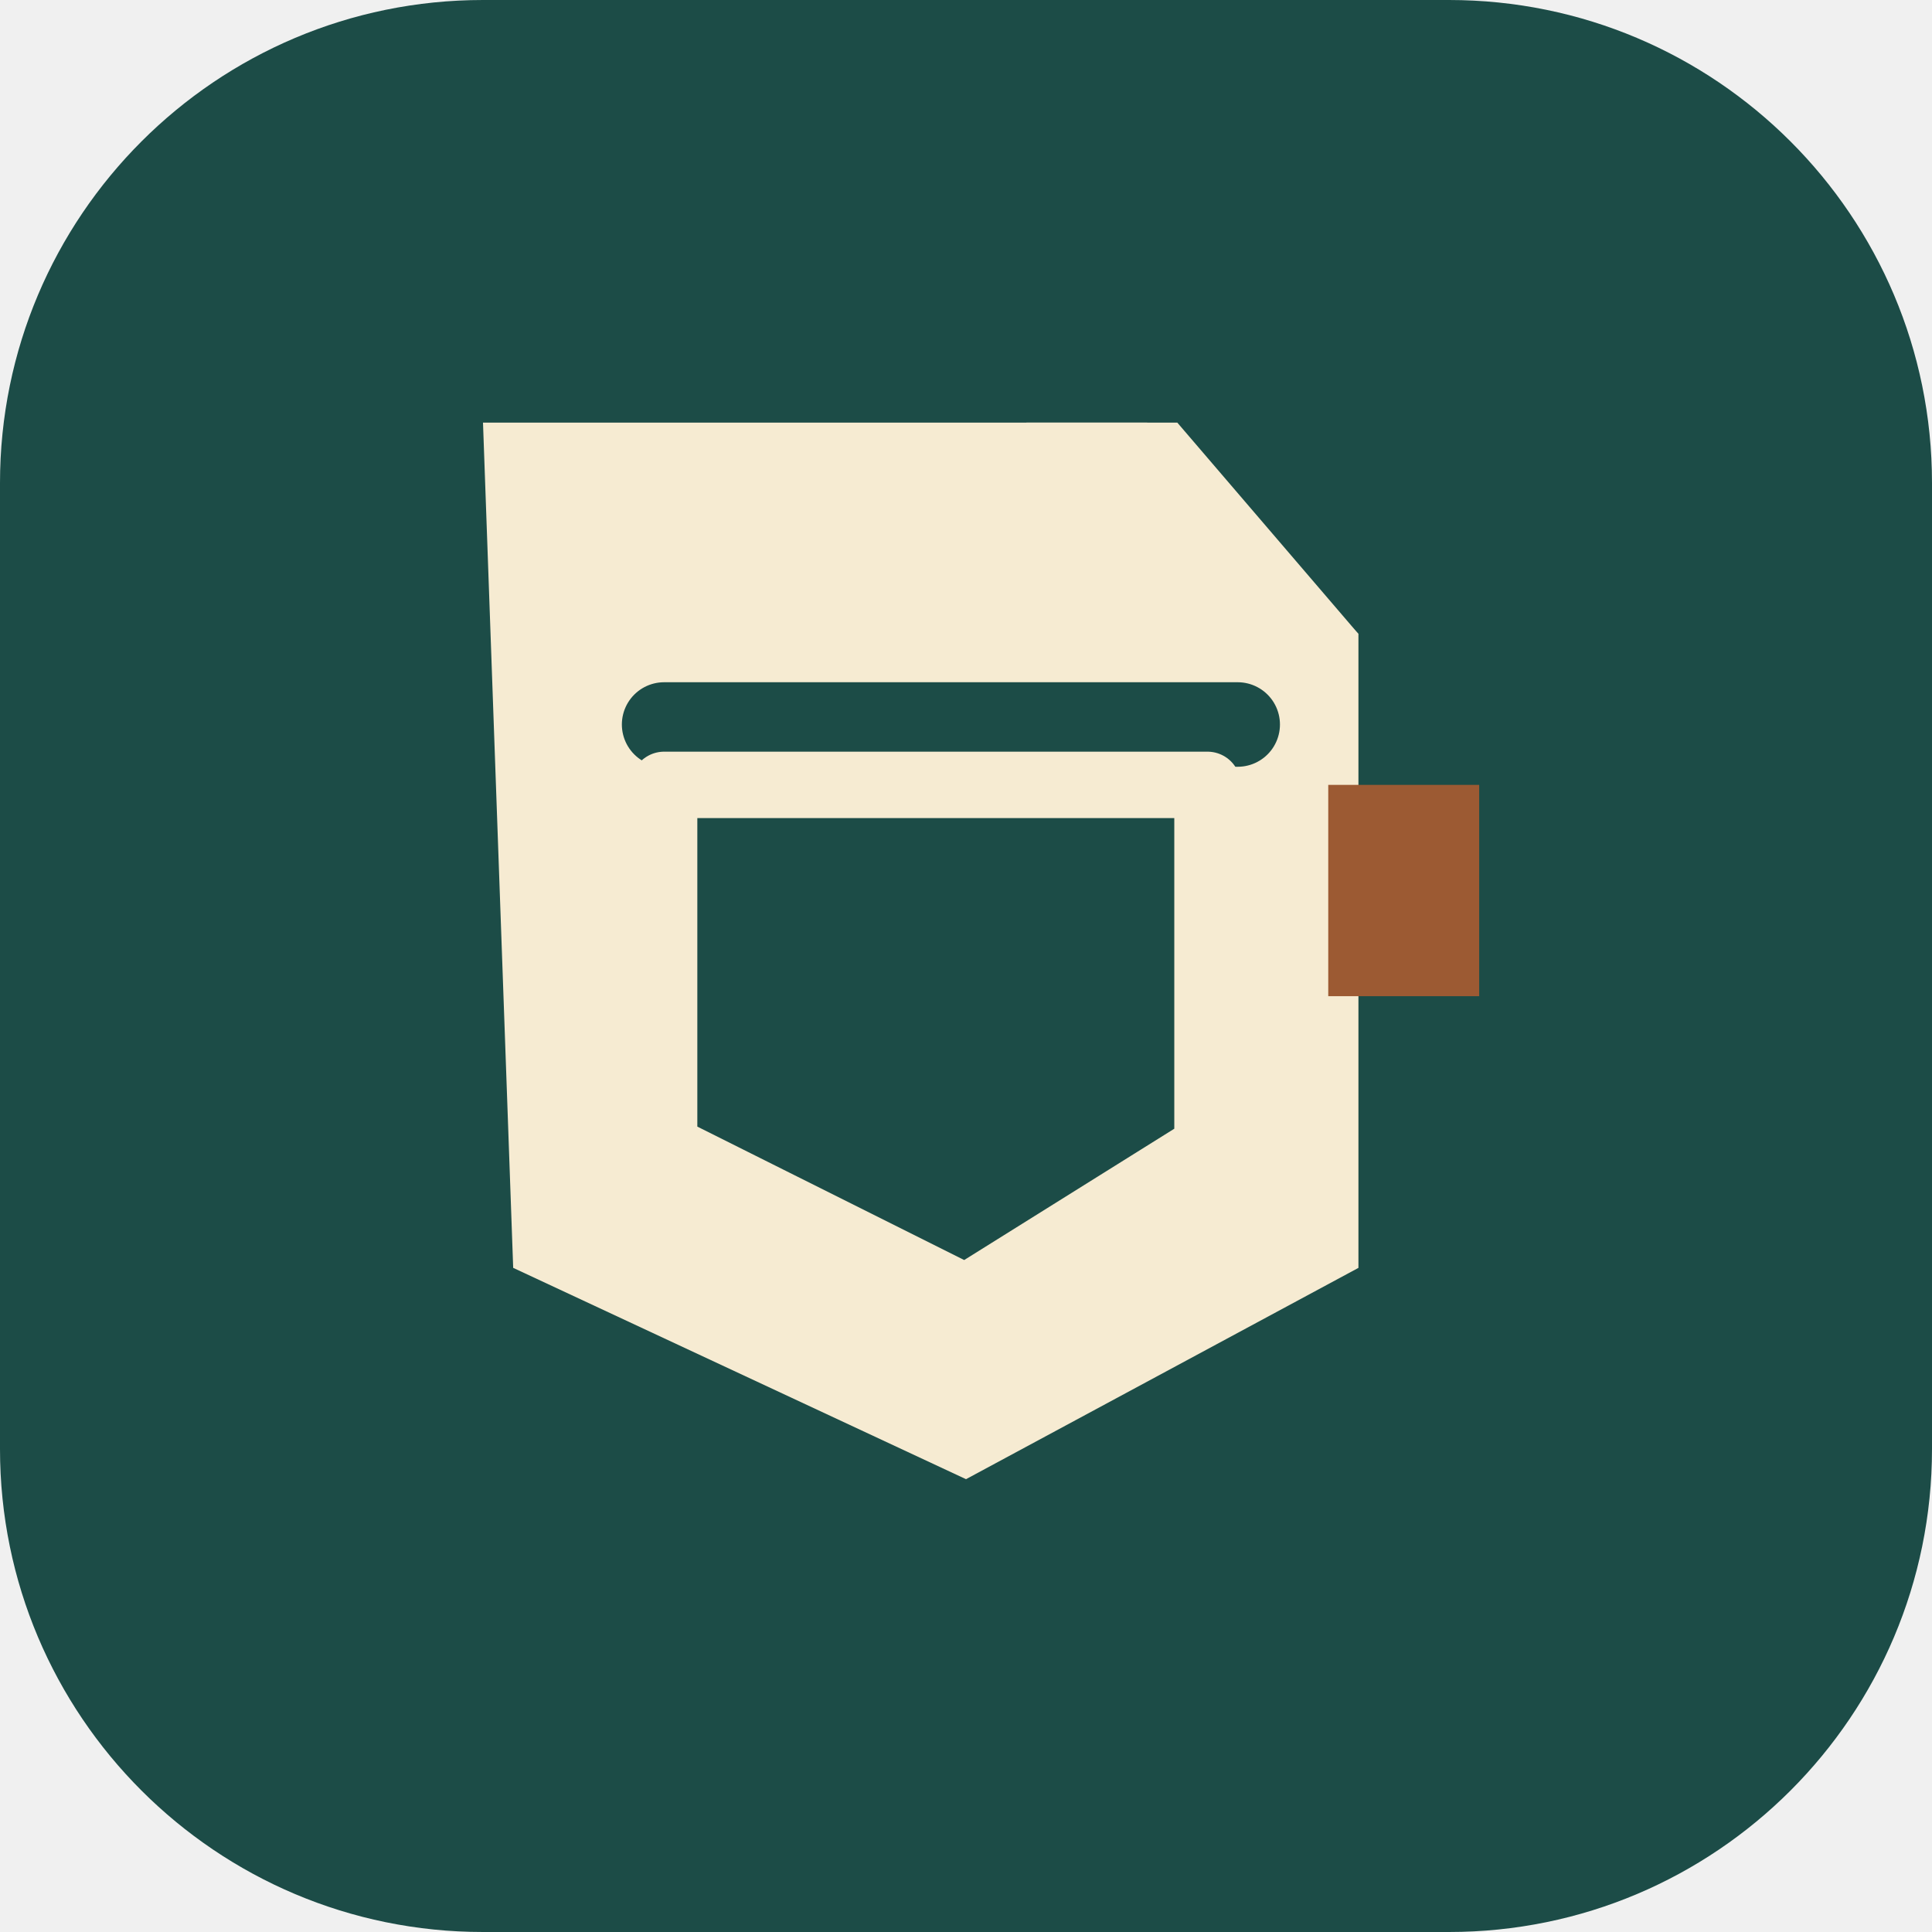
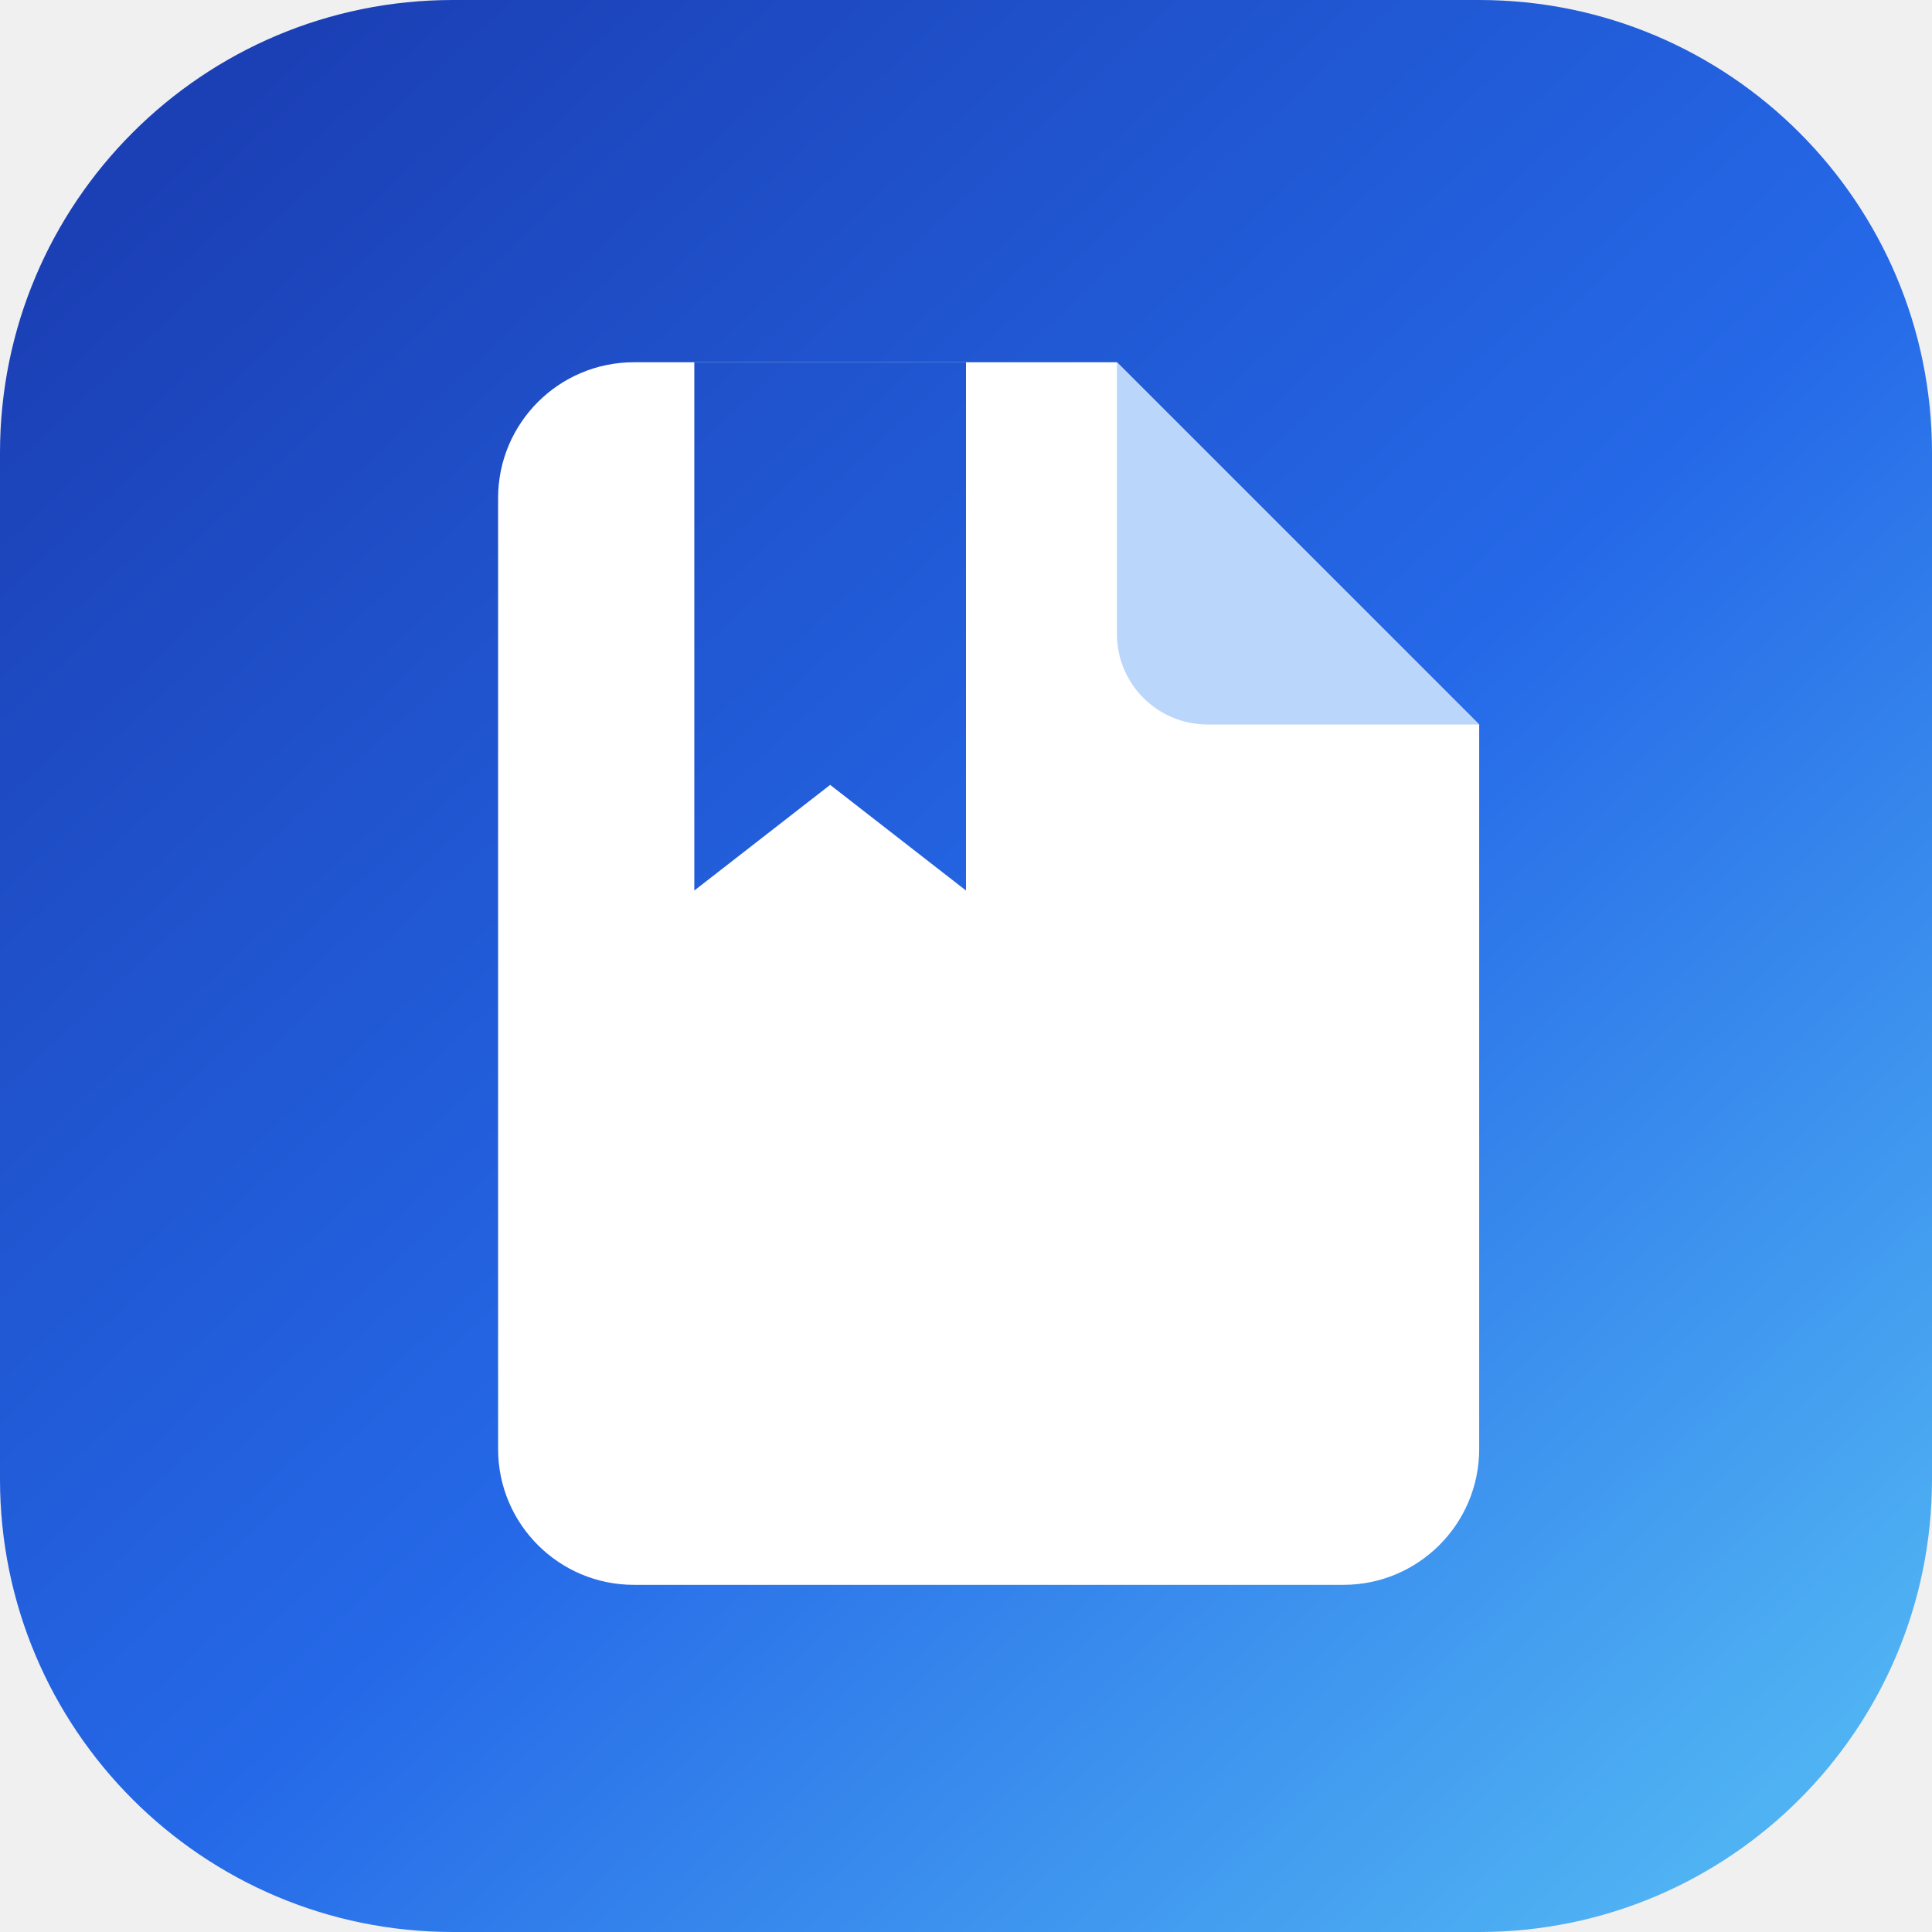
- <svg xmlns="http://www.w3.org/2000/svg" width="64" height="64" viewBox="0 0 64 64" fill="none">
-   <rect width="64" height="64" rx="16" fill="#1C4C47" />
-   <path d="M16 14H39L45 21V42L32 49L17 42L16 14Z" fill="#F6EBD2" />
-   <path d="M22 24H41" stroke="#1C4C47" stroke-width="2.8" stroke-linecap="round" />
-   <path d="M22 26H40V38L32 43L22 38V26Z" fill="#1C4C47" stroke="#F6EBD2" stroke-width="2.2" stroke-linejoin="round" />
-   <path d="M44 26H49V33H44" fill="#9C5A33" />
-   <path d="M38 14L45 21H39L34 14H38Z" fill="#F6EBD2" />
+ <svg xmlns="http://www.w3.org/2000/svg" width="64" height="64" viewBox="0 0 256 256" fill="none">
+   <defs>
+     <linearGradient id="ok-mark" x1="24" y1="16" x2="232" y2="240" gradientUnits="userSpaceOnUse">
+       <stop stop-color="#1B3FB5" />
+       <stop offset="0.55" stop-color="#2569E8" />
+       <stop offset="1" stop-color="#4FB2F3" />
+     </linearGradient>
+   </defs>
+   <rect width="256" height="256" rx="60" fill="url(#ok-mark)" />
+   <path d="M84 48H148L196 96V192C196 201.941 187.941 210 178 210H84C74.059 210 66 201.941 66 192V66C66 56.059 74.059 48 84 48Z" fill="#FFFFFF" />
+   <path d="M148 48L196 96H160C153.373 96 148 90.627 148 84V48Z" fill="#BBD6FB" />
+   <path d="M92 48H128V118L110 104L92 118V48Z" fill="url(#ok-mark)" />
</svg>
